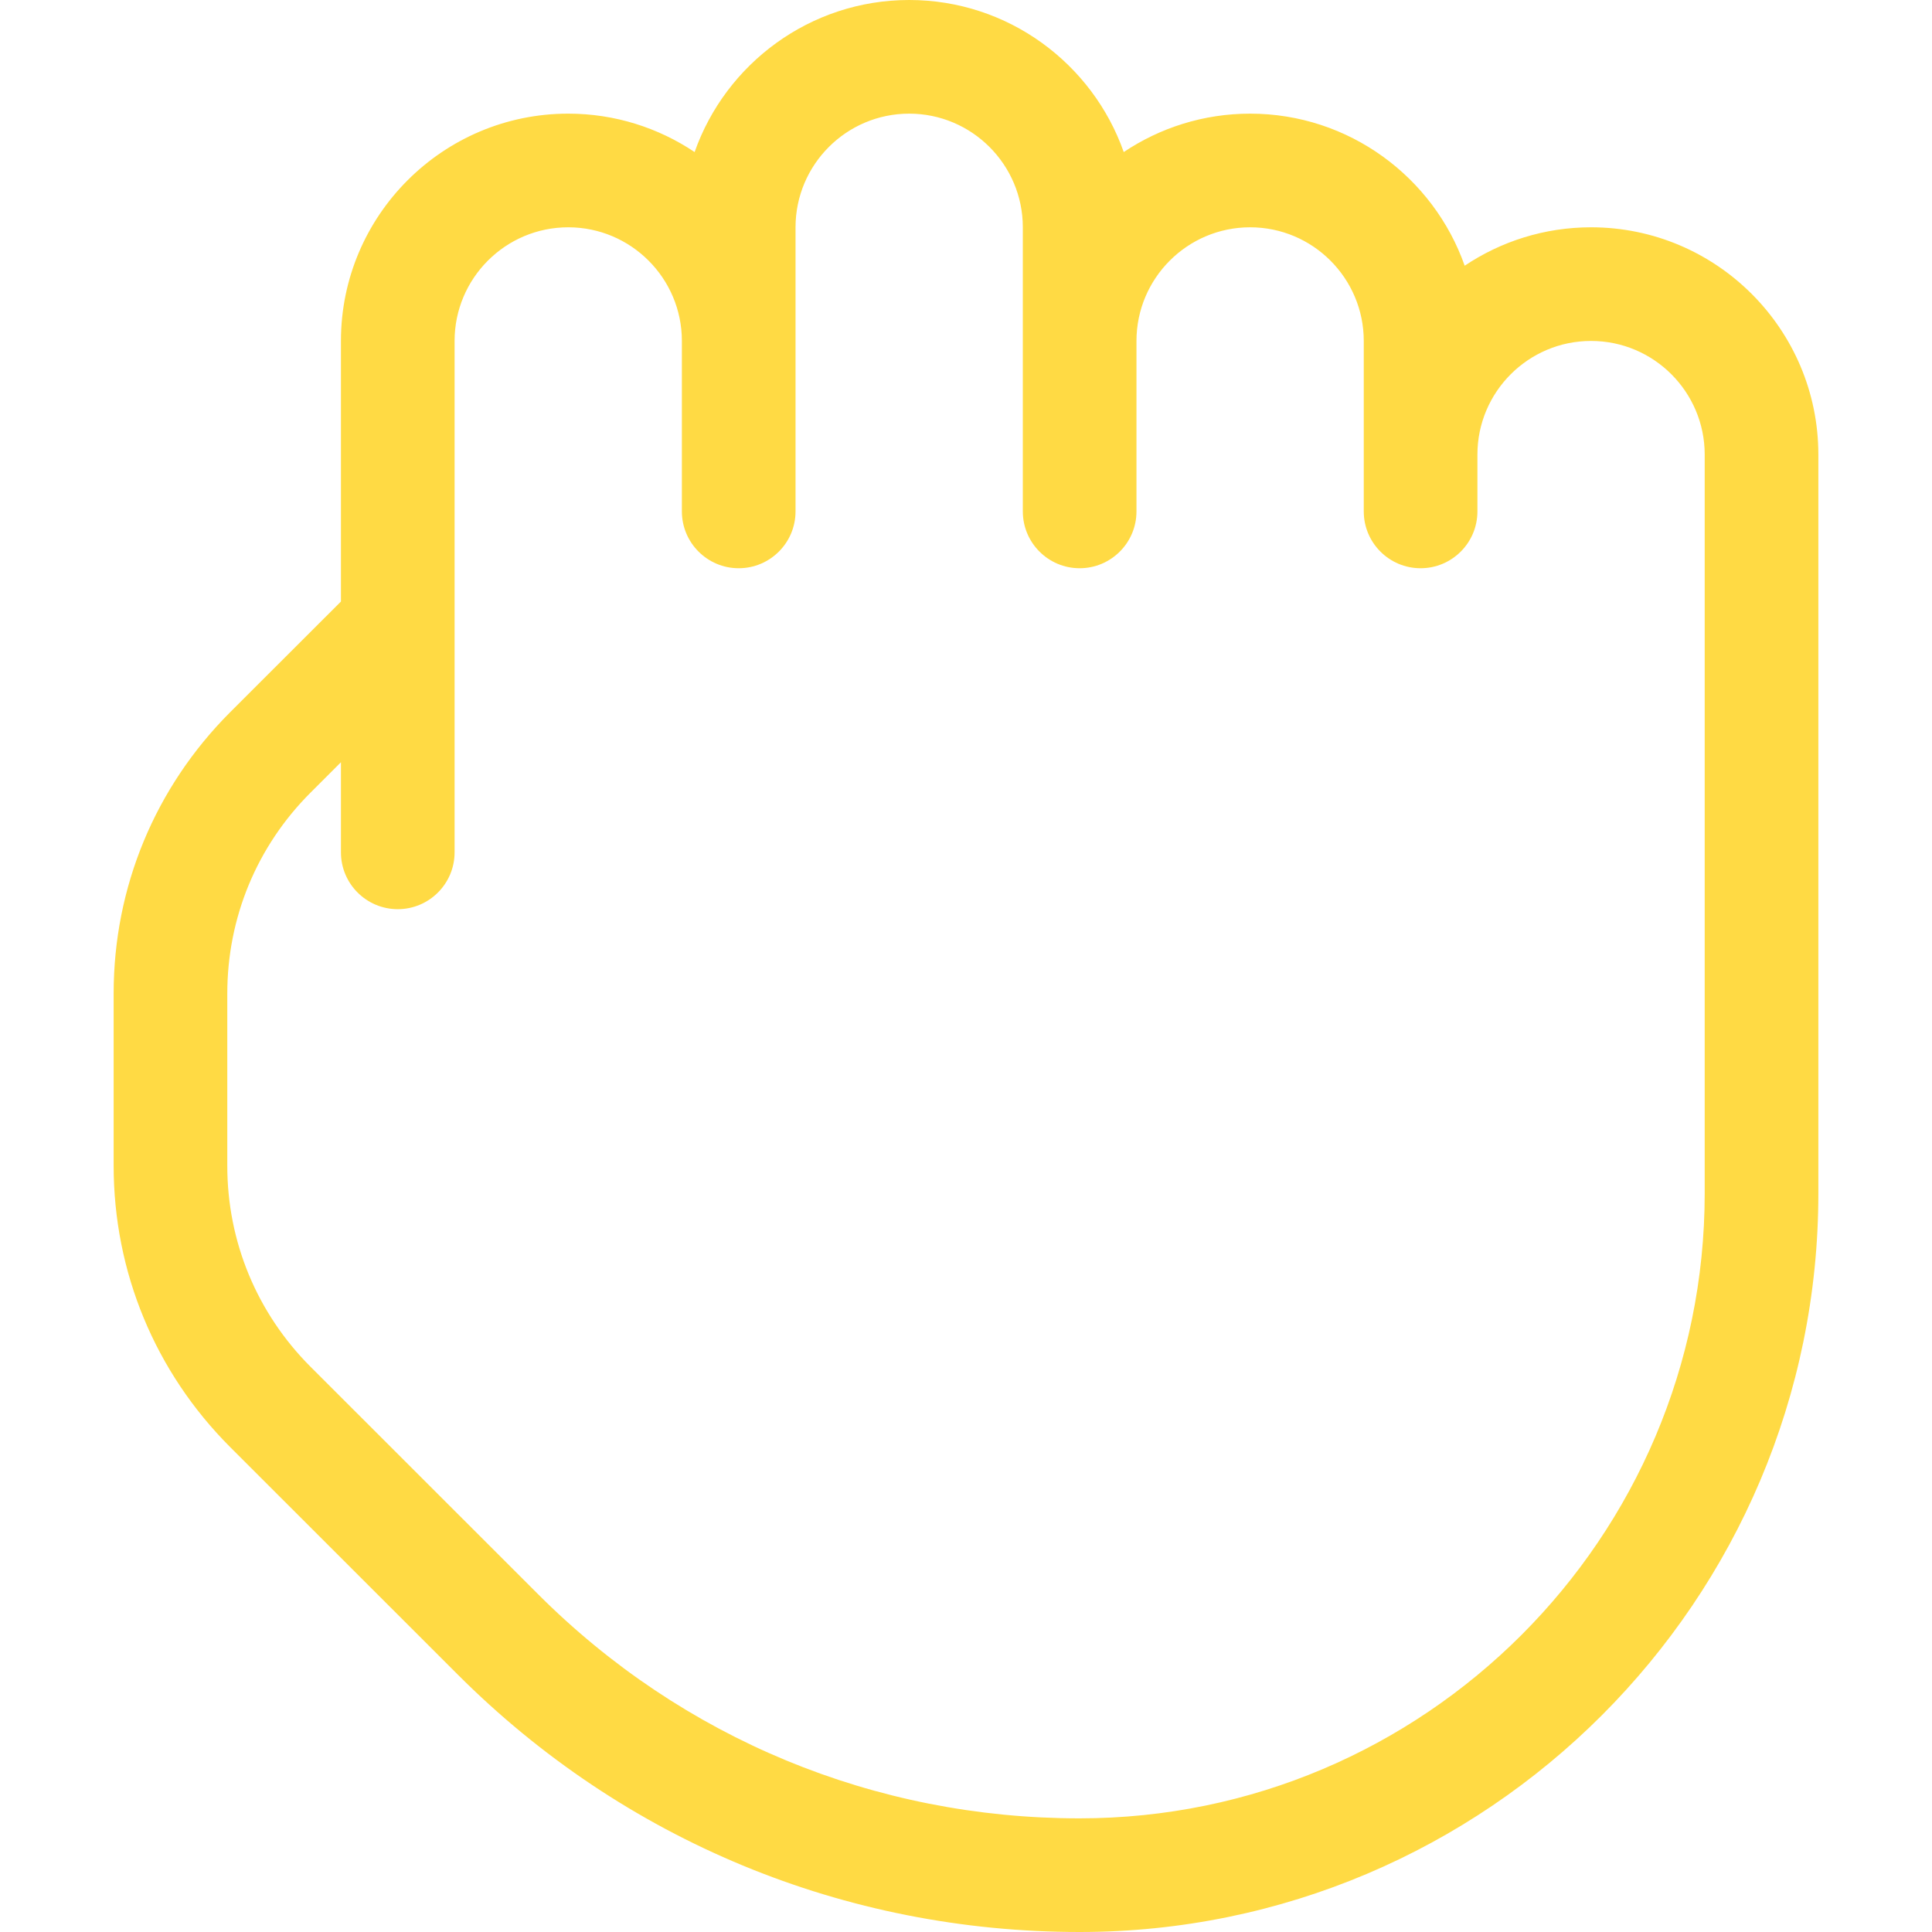
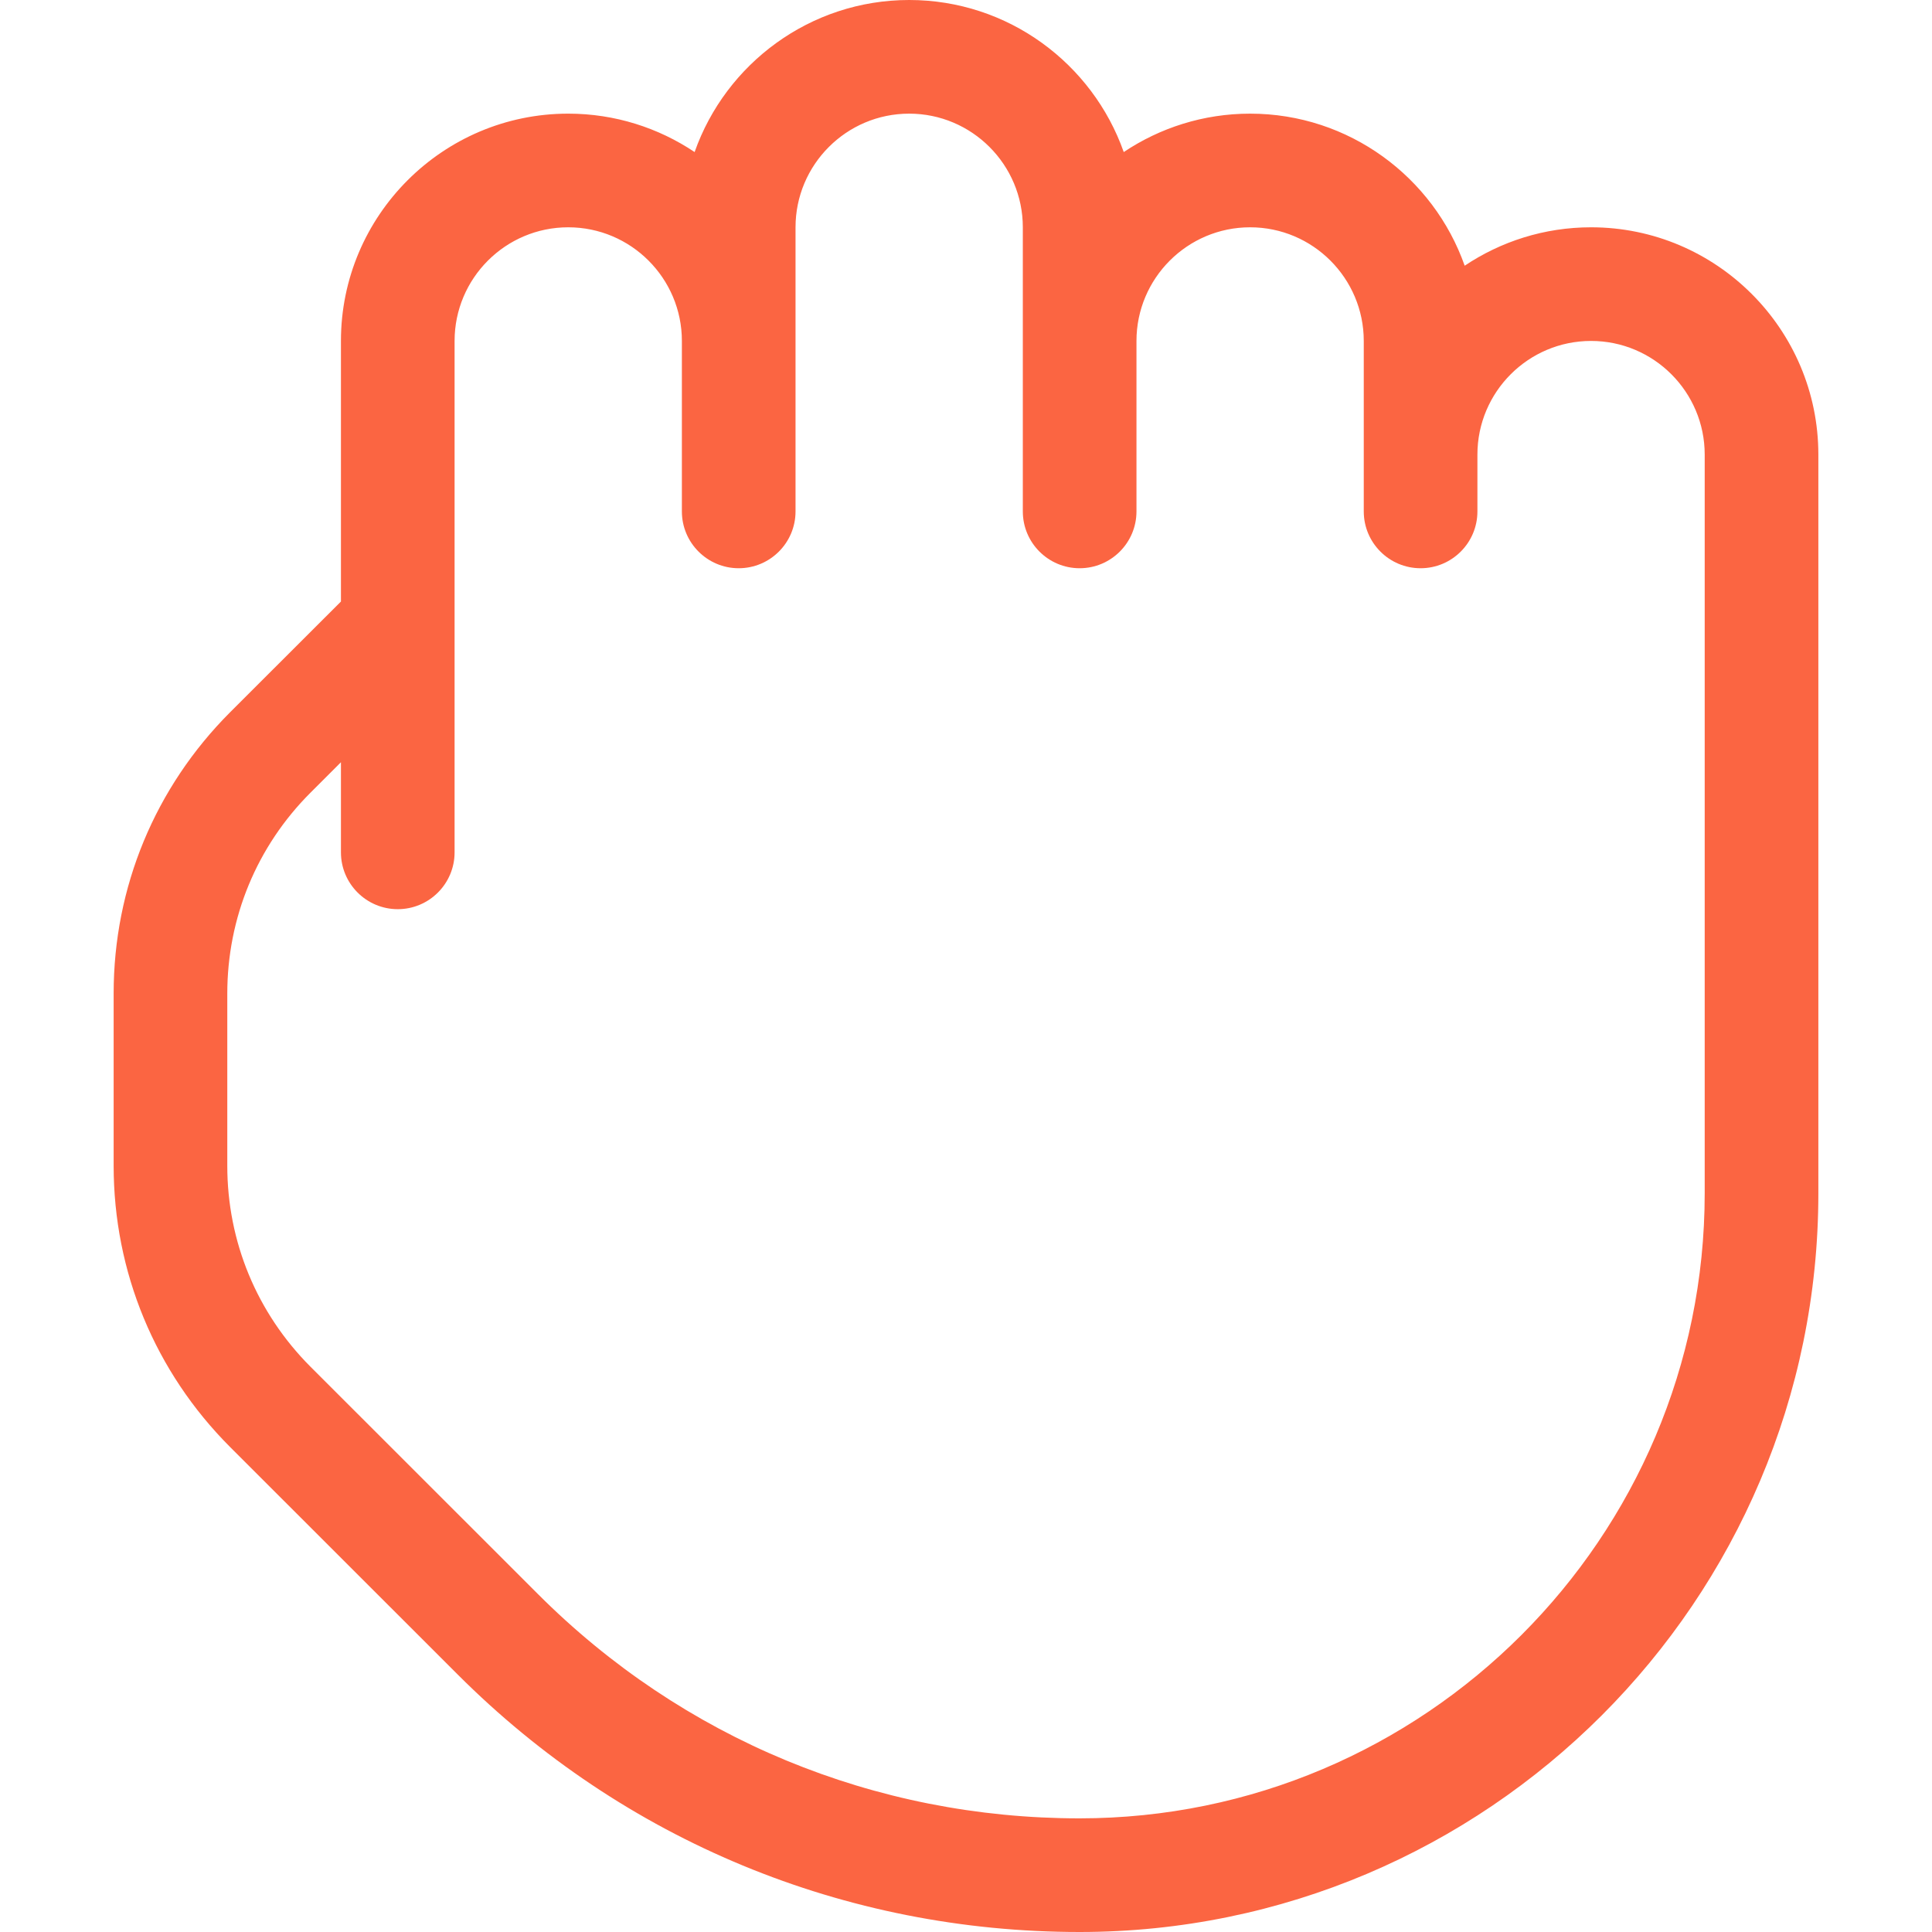
<svg xmlns="http://www.w3.org/2000/svg" version="1.1" id="Capa_1" x="0px" y="0px" viewBox="0 0 362.667 362.667" style="enable-background:new 0 0 362.667 362.667;" xml:space="preserve" width="512px" height="512px">
  <g>
    <g>
-       <path d="M298.667,42.667c-8.768,0-16.939,2.667-23.723,7.211c-5.845-16.597-21.696-28.544-40.277-28.544    c-8.768,0-16.939,2.667-23.723,7.211C205.099,11.947,189.248,0,170.667,0c-18.581,0-34.432,11.947-40.277,28.544    c-6.784-4.544-14.955-7.211-23.723-7.211C83.136,21.333,64,40.469,64,64v48.917l-20.8,20.779    c-14.101,14.123-21.867,32.853-21.867,52.8v32.32c0,19.947,7.765,38.699,21.867,52.821l42.688,42.667    c31.168,31.189,72.661,48.363,116.779,48.363c76.459,0,138.667-62.208,138.667-138.667V85.333    C341.333,61.803,322.197,42.667,298.667,42.667z M320,224c0,64.704-52.651,117.333-117.355,117.333    c-38.421,0-74.539-14.955-101.675-42.112l-42.688-42.667c-10.069-10.091-15.616-23.488-15.616-37.717v-32.32    c0-14.251,5.547-27.648,15.616-37.717L64,143.083V160c0,5.888,4.779,10.667,10.667,10.667S85.333,165.888,85.333,160v-42.645    c0-0.021,0-0.021,0-0.043V64c0-11.755,9.557-21.333,21.333-21.333S128,52.245,128,64v32c0,5.888,4.779,10.667,10.667,10.667    s10.667-4.779,10.667-10.667V42.667c0-11.755,9.557-21.333,21.333-21.333S192,30.912,192,42.667V96    c0,5.888,4.779,10.667,10.667,10.667s10.667-4.779,10.667-10.667V64c0-11.755,9.557-21.333,21.333-21.333S256,52.245,256,64v32    c0,5.888,4.779,10.667,10.667,10.667c5.888,0,10.667-4.779,10.667-10.667V85.333c0-11.755,9.557-21.333,21.333-21.333    S320,73.579,320,85.333V224z" fill="#FFDA44" />
+       <path d="M298.667,42.667c-8.768,0-16.939,2.667-23.723,7.211c-5.845-16.597-21.696-28.544-40.277-28.544    c-8.768,0-16.939,2.667-23.723,7.211C205.099,11.947,189.248,0,170.667,0c-18.581,0-34.432,11.947-40.277,28.544    c-6.784-4.544-14.955-7.211-23.723-7.211C83.136,21.333,64,40.469,64,64v48.917l-20.8,20.779    c-14.101,14.123-21.867,32.853-21.867,52.8v32.32c0,19.947,7.765,38.699,21.867,52.821l42.688,42.667    c31.168,31.189,72.661,48.363,116.779,48.363c76.459,0,138.667-62.208,138.667-138.667V85.333    C341.333,61.803,322.197,42.667,298.667,42.667z M320,224c0,64.704-52.651,117.333-117.355,117.333    c-38.421,0-74.539-14.955-101.675-42.112l-42.688-42.667c-10.069-10.091-15.616-23.488-15.616-37.717v-32.32    c0-14.251,5.547-27.648,15.616-37.717L64,143.083V160c0,5.888,4.779,10.667,10.667,10.667S85.333,165.888,85.333,160v-42.645    c0-0.021,0-0.021,0-0.043V64c0-11.755,9.557-21.333,21.333-21.333S128,52.245,128,64v32c0,5.888,4.779,10.667,10.667,10.667    s10.667-4.779,10.667-10.667V42.667c0-11.755,9.557-21.333,21.333-21.333S192,30.912,192,42.667V96    c0,5.888,4.779,10.667,10.667,10.667s10.667-4.779,10.667-10.667V64c0-11.755,9.557-21.333,21.333-21.333S256,52.245,256,64v32    c0,5.888,4.779,10.667,10.667,10.667c5.888,0,10.667-4.779,10.667-10.667V85.333c0-11.755,9.557-21.333,21.333-21.333    S320,73.579,320,85.333V224z" fill="#FB6542" />
    </g>
  </g>
  <g>
</g>
  <g>
</g>
  <g>
</g>
  <g>
</g>
  <g>
</g>
  <g>
</g>
  <g>
</g>
  <g>
</g>
  <g>
</g>
  <g>
</g>
  <g>
</g>
  <g>
</g>
  <g>
</g>
  <g>
</g>
  <g>
</g>
</svg>
